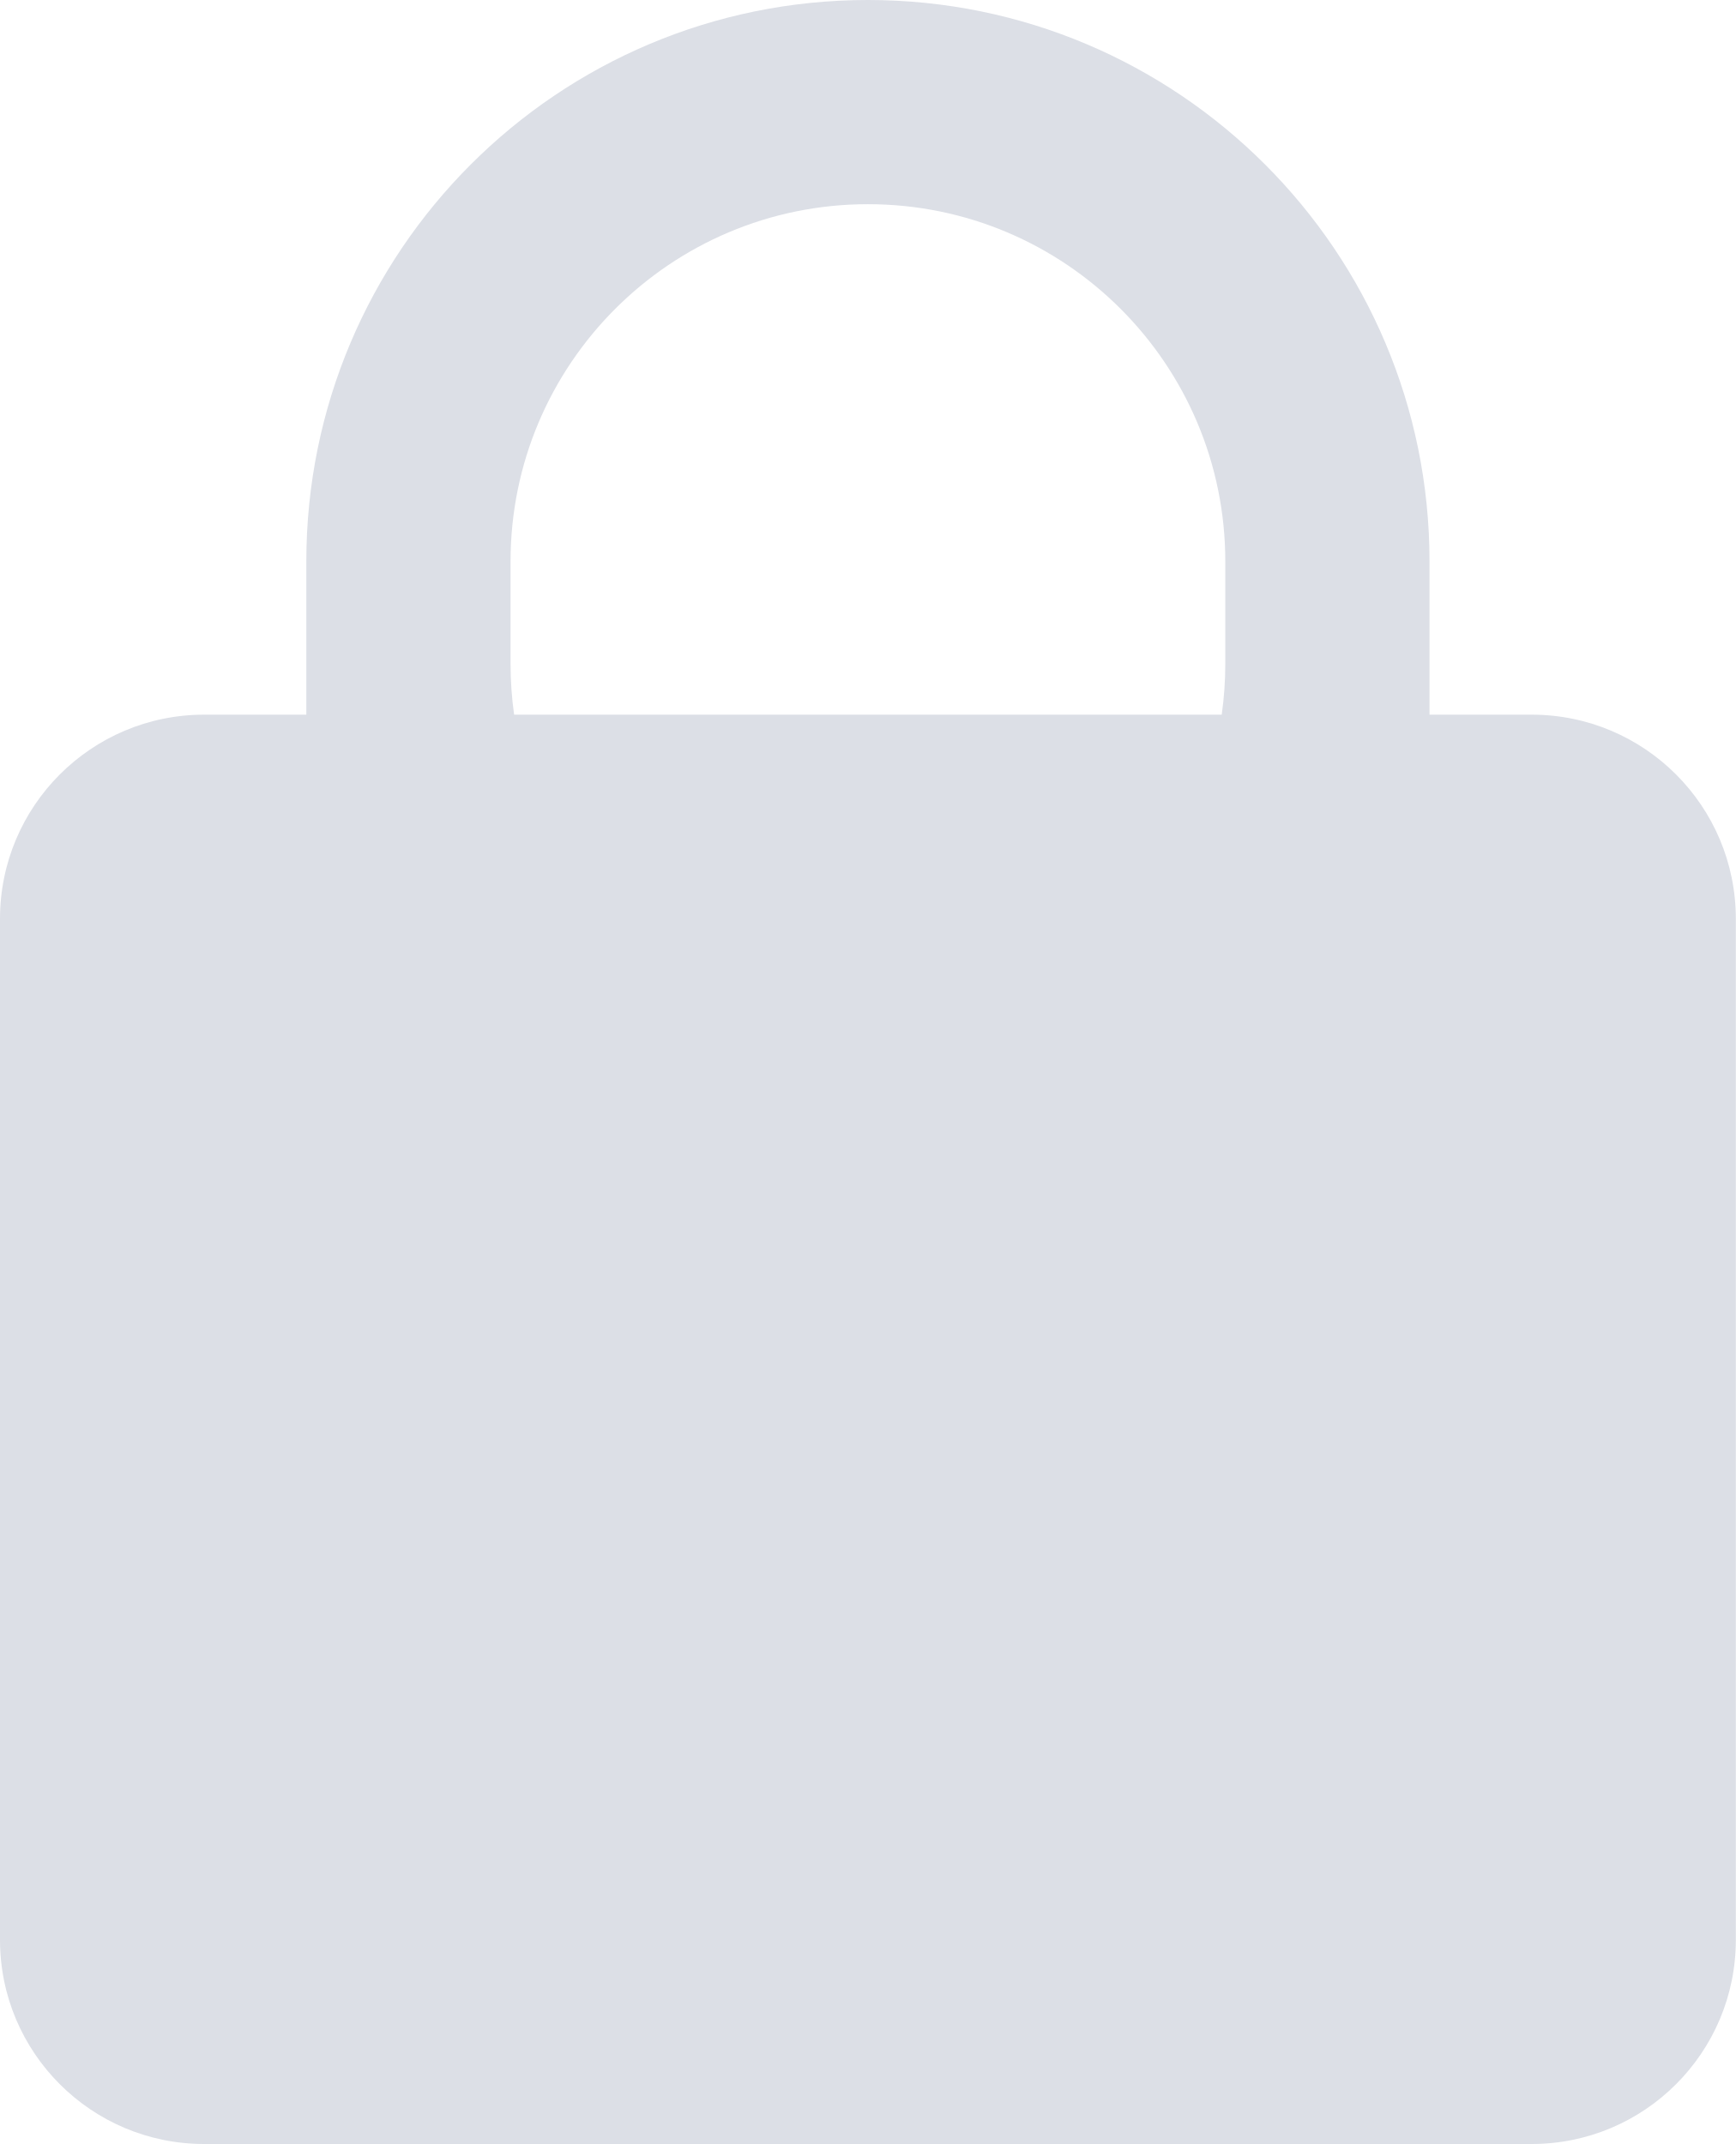
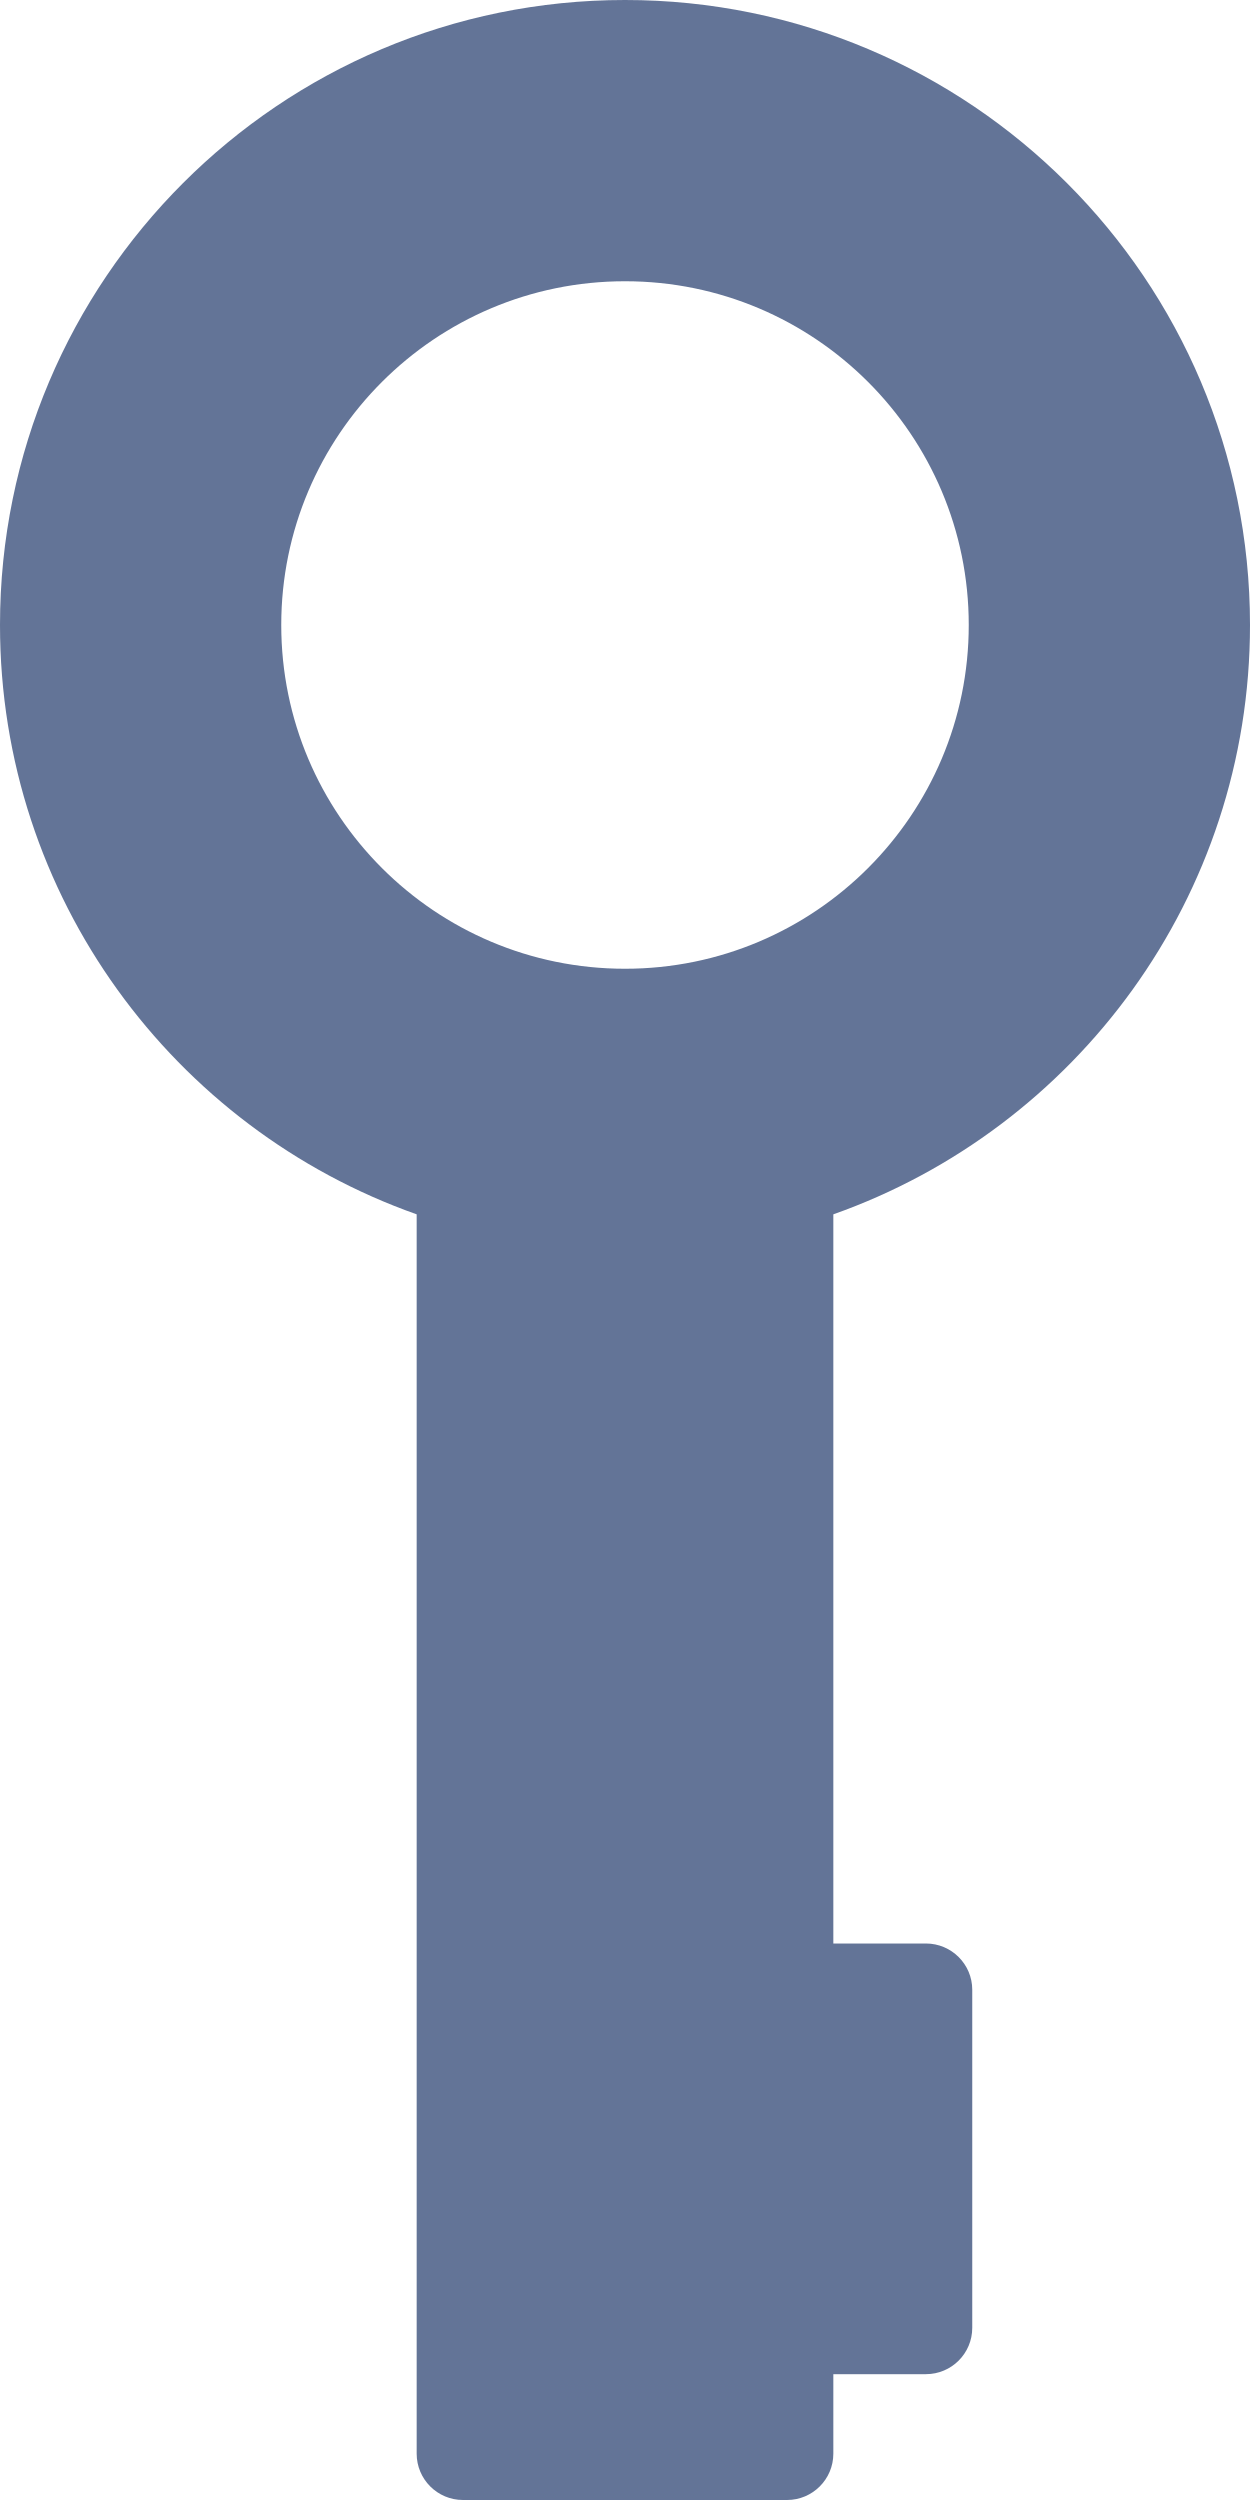
- <svg xmlns="http://www.w3.org/2000/svg" width="17px" height="21px" viewBox="0 0 17 21" version="1.1">
-   <defs />
+ <svg xmlns="http://www.w3.org/2000/svg" width="15px" height="30px" viewBox="0 0 15 30" version="1.1">
  <g id="Design" stroke="none" stroke-width="1" fill="none" fill-rule="evenodd">
-     <g id="00登陆" transform="translate(-972, -421)" fill="#DCDFE6">
-       <g id="password" transform="translate(972, 421)">
-         <path d="M14,7 L15,7 C16.105,7 17,7.895 17,9 L17,19 C17,20.105 16.105,21 15,21 L2,21 C0.895,21 1.3527075e-16,20.105 0,19 L0,9 C-1.3527075e-16,7.895 0.895,7 2,7 L3,7 L3,5.5 C3,2.462 5.462,5.57991845e-16 8.5,0 C11.538,-5.57991845e-16 14,2.462 14,5.5 L14,7 Z M11.965,7 C11.988,6.837 12,6.67 12,6.5 L12,5.5 C12,3.567 10.433,2 8.5,2 C6.567,2 5,3.567 5,5.5 L5,6.5 C5,6.67 5.012,6.837 5.035,7 L11.965,7 Z" id="lock" />
-       </g>
+     <g id="00-登陆" transform="translate(-1017, -415)" fill="#637497">
+       <path d="M1020.375,422.5 C1020.375,420.222 1022.222,418.375 1024.5,418.375 C1026.778,418.375 1028.625,420.222 1028.625,422.5 C1028.625,424.778 1026.778,426.625 1024.5,426.625 C1022.222,426.625 1020.375,424.778 1020.375,422.5 M1032,422.5 C1032,418.358 1028.642,415 1024.5,415 C1020.358,415 1017,418.358 1017,422.5 C1017,425.765 1019.087,428.542 1022,429.572 L1022,444.444 C1022,444.751 1022.249,445 1022.556,445 L1026.444,445 C1026.751,445 1027,444.751 1027,444.444 L1027,443.49 L1028.111,443.49 C1028.418,443.49 1028.667,443.241 1028.667,442.934 L1028.667,438.877 C1028.667,438.571 1028.418,438.322 1028.111,438.322 L1027,438.322 L1027,429.572 C1029.912,428.542 1032,425.765 1032,422.5" id="密码" />
    </g>
  </g>
</svg>
